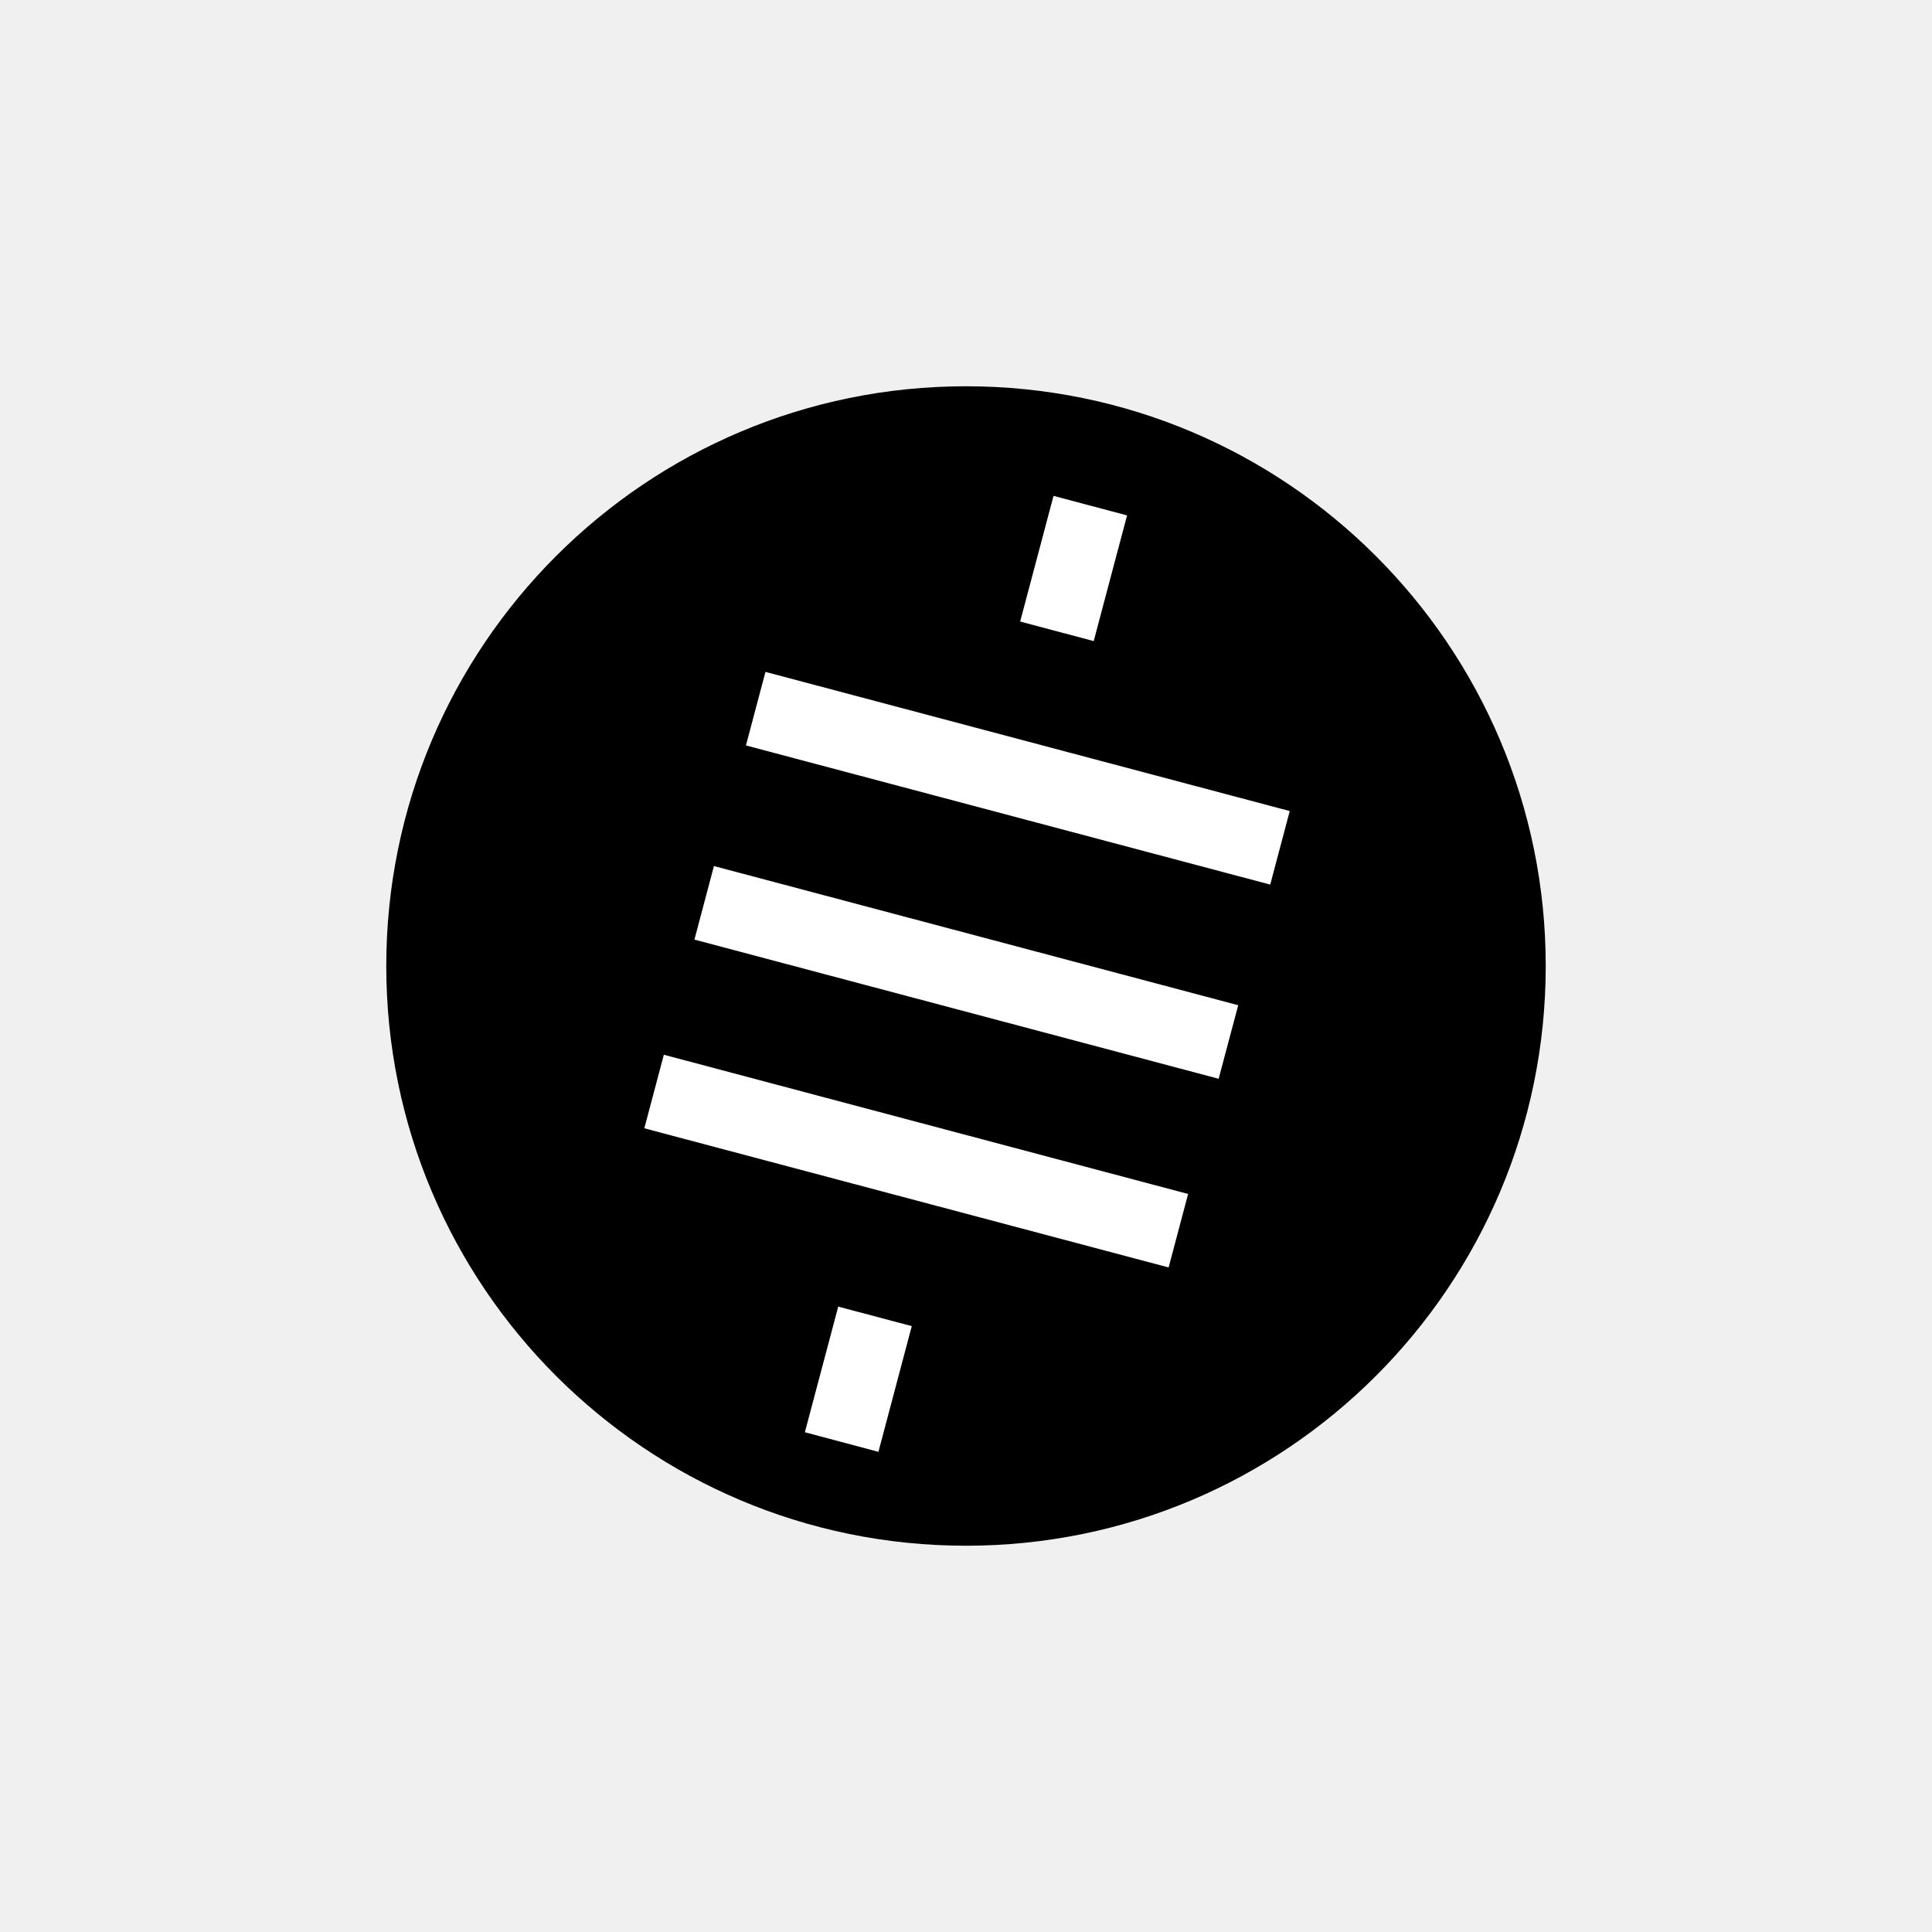
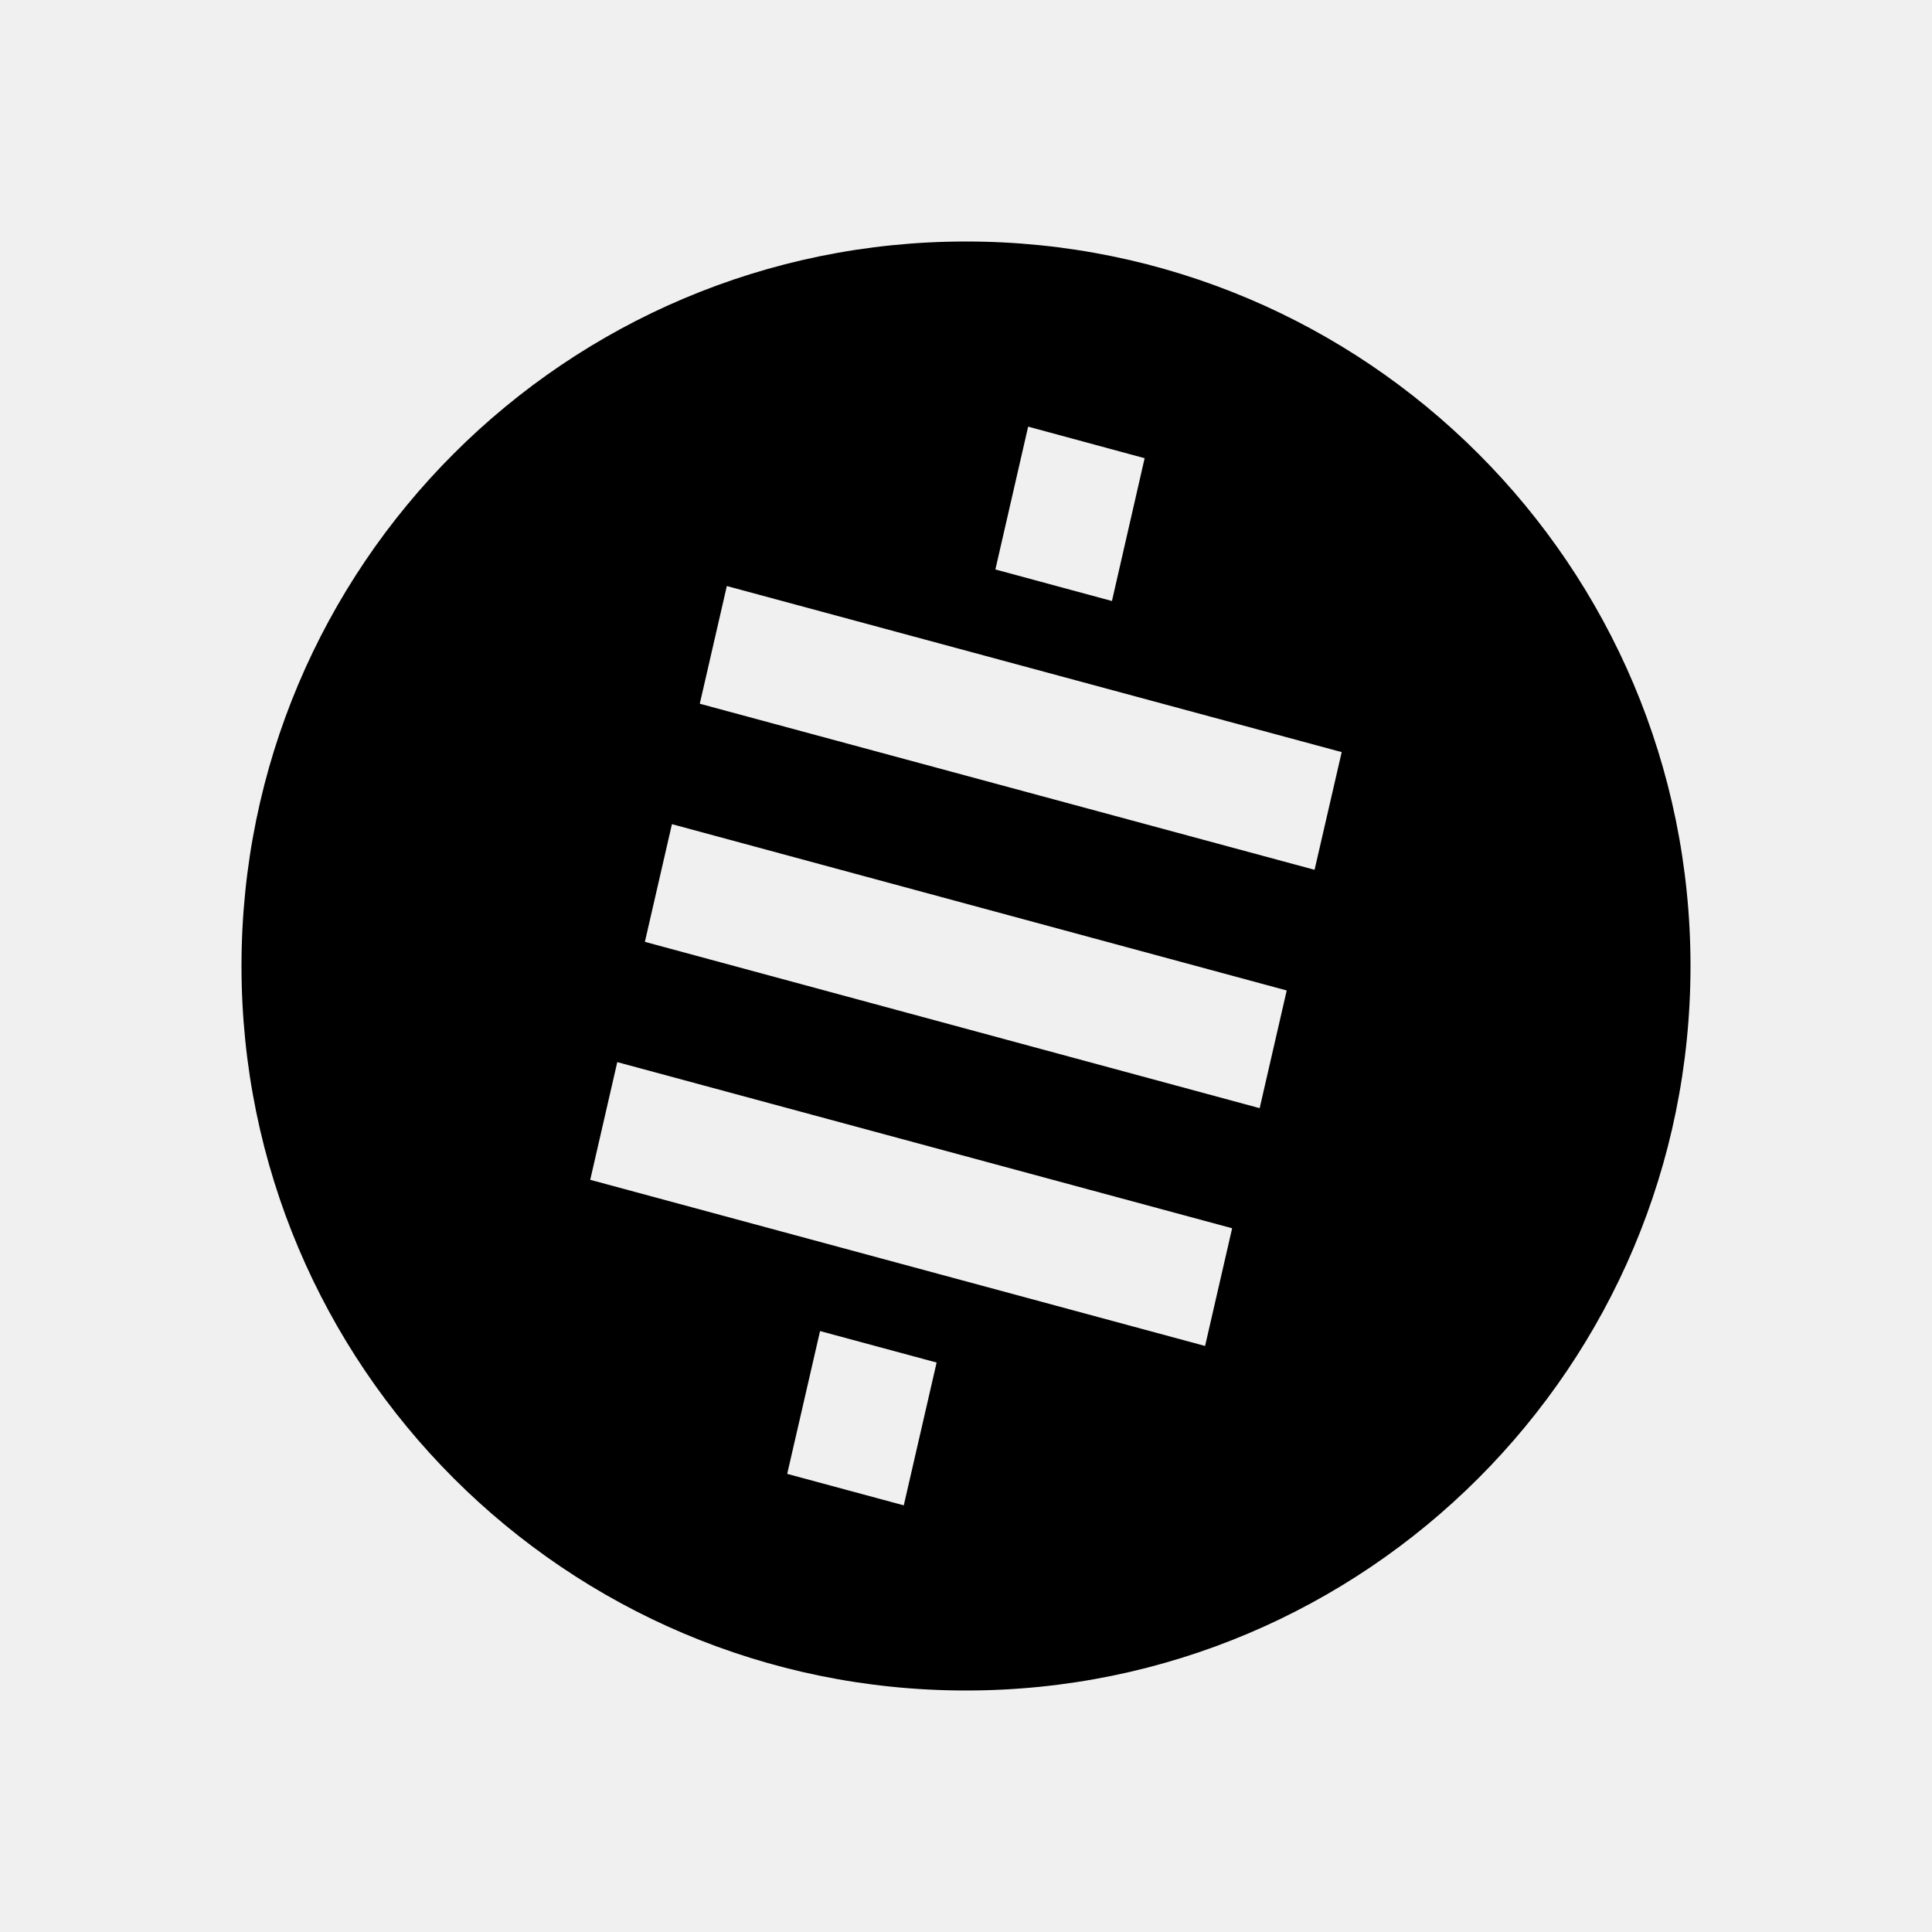
- <svg xmlns="http://www.w3.org/2000/svg" width="30" height="30" viewBox="0 0 30 30" fill="none">
-   <path d="M15 24.002C19.971 24.002 24.002 19.971 24.002 15C24.002 10.028 19.971 5.998 15 5.998C10.028 5.998 5.998 10.028 5.998 15C5.998 19.971 10.028 24.002 15 24.002Z" fill="black" />
-   <path d="M17.501 8.003L16.359 7.7L15.841 9.651L16.983 9.955L17.501 8.003Z" fill="white" />
-   <path d="M14.158 20.592L13.016 20.289L12.498 22.24L13.64 22.544L14.158 20.592Z" fill="white" />
-   <path d="M19.724 13.736L20.027 12.594L11.886 10.433L11.583 11.575L19.724 13.736Z" fill="white" />
-   <path d="M18.923 16.751L19.227 15.609L11.086 13.448L10.783 14.59L18.923 16.751Z" fill="white" />
-   <path d="M18.146 19.681L18.449 18.54L10.308 16.378L10.005 17.52L18.146 19.681Z" fill="white" />
+ <svg xmlns="http://www.w3.org/2000/svg" width="24" height="24" viewBox="0 0 24 24" fill="none">
+   <path fill-rule="evenodd" clip-rule="evenodd" d="M21 12C21 16.971 16.971 21 12 21C7.029 21 3 16.971 3 12C3 7.029 7.029 3 12 3C16.971 3 21 7.029 21 12ZM8.693 8.742L16.33 10.805L16.667 9.343L9.029 7.28L8.693 8.742ZM14.219 5.692L13.813 7.466L12.365 7.074L12.772 5.3L14.219 5.692ZM11.227 18.7L11.635 16.926L10.187 16.535L9.779 18.309L11.227 18.7ZM15.648 13.766L8.011 11.7L8.347 10.238L15.984 12.304L15.648 13.766ZM7.332 14.656L14.97 16.72L15.306 15.258L7.668 13.194L7.332 14.656Z" fill="black" />
</svg>
